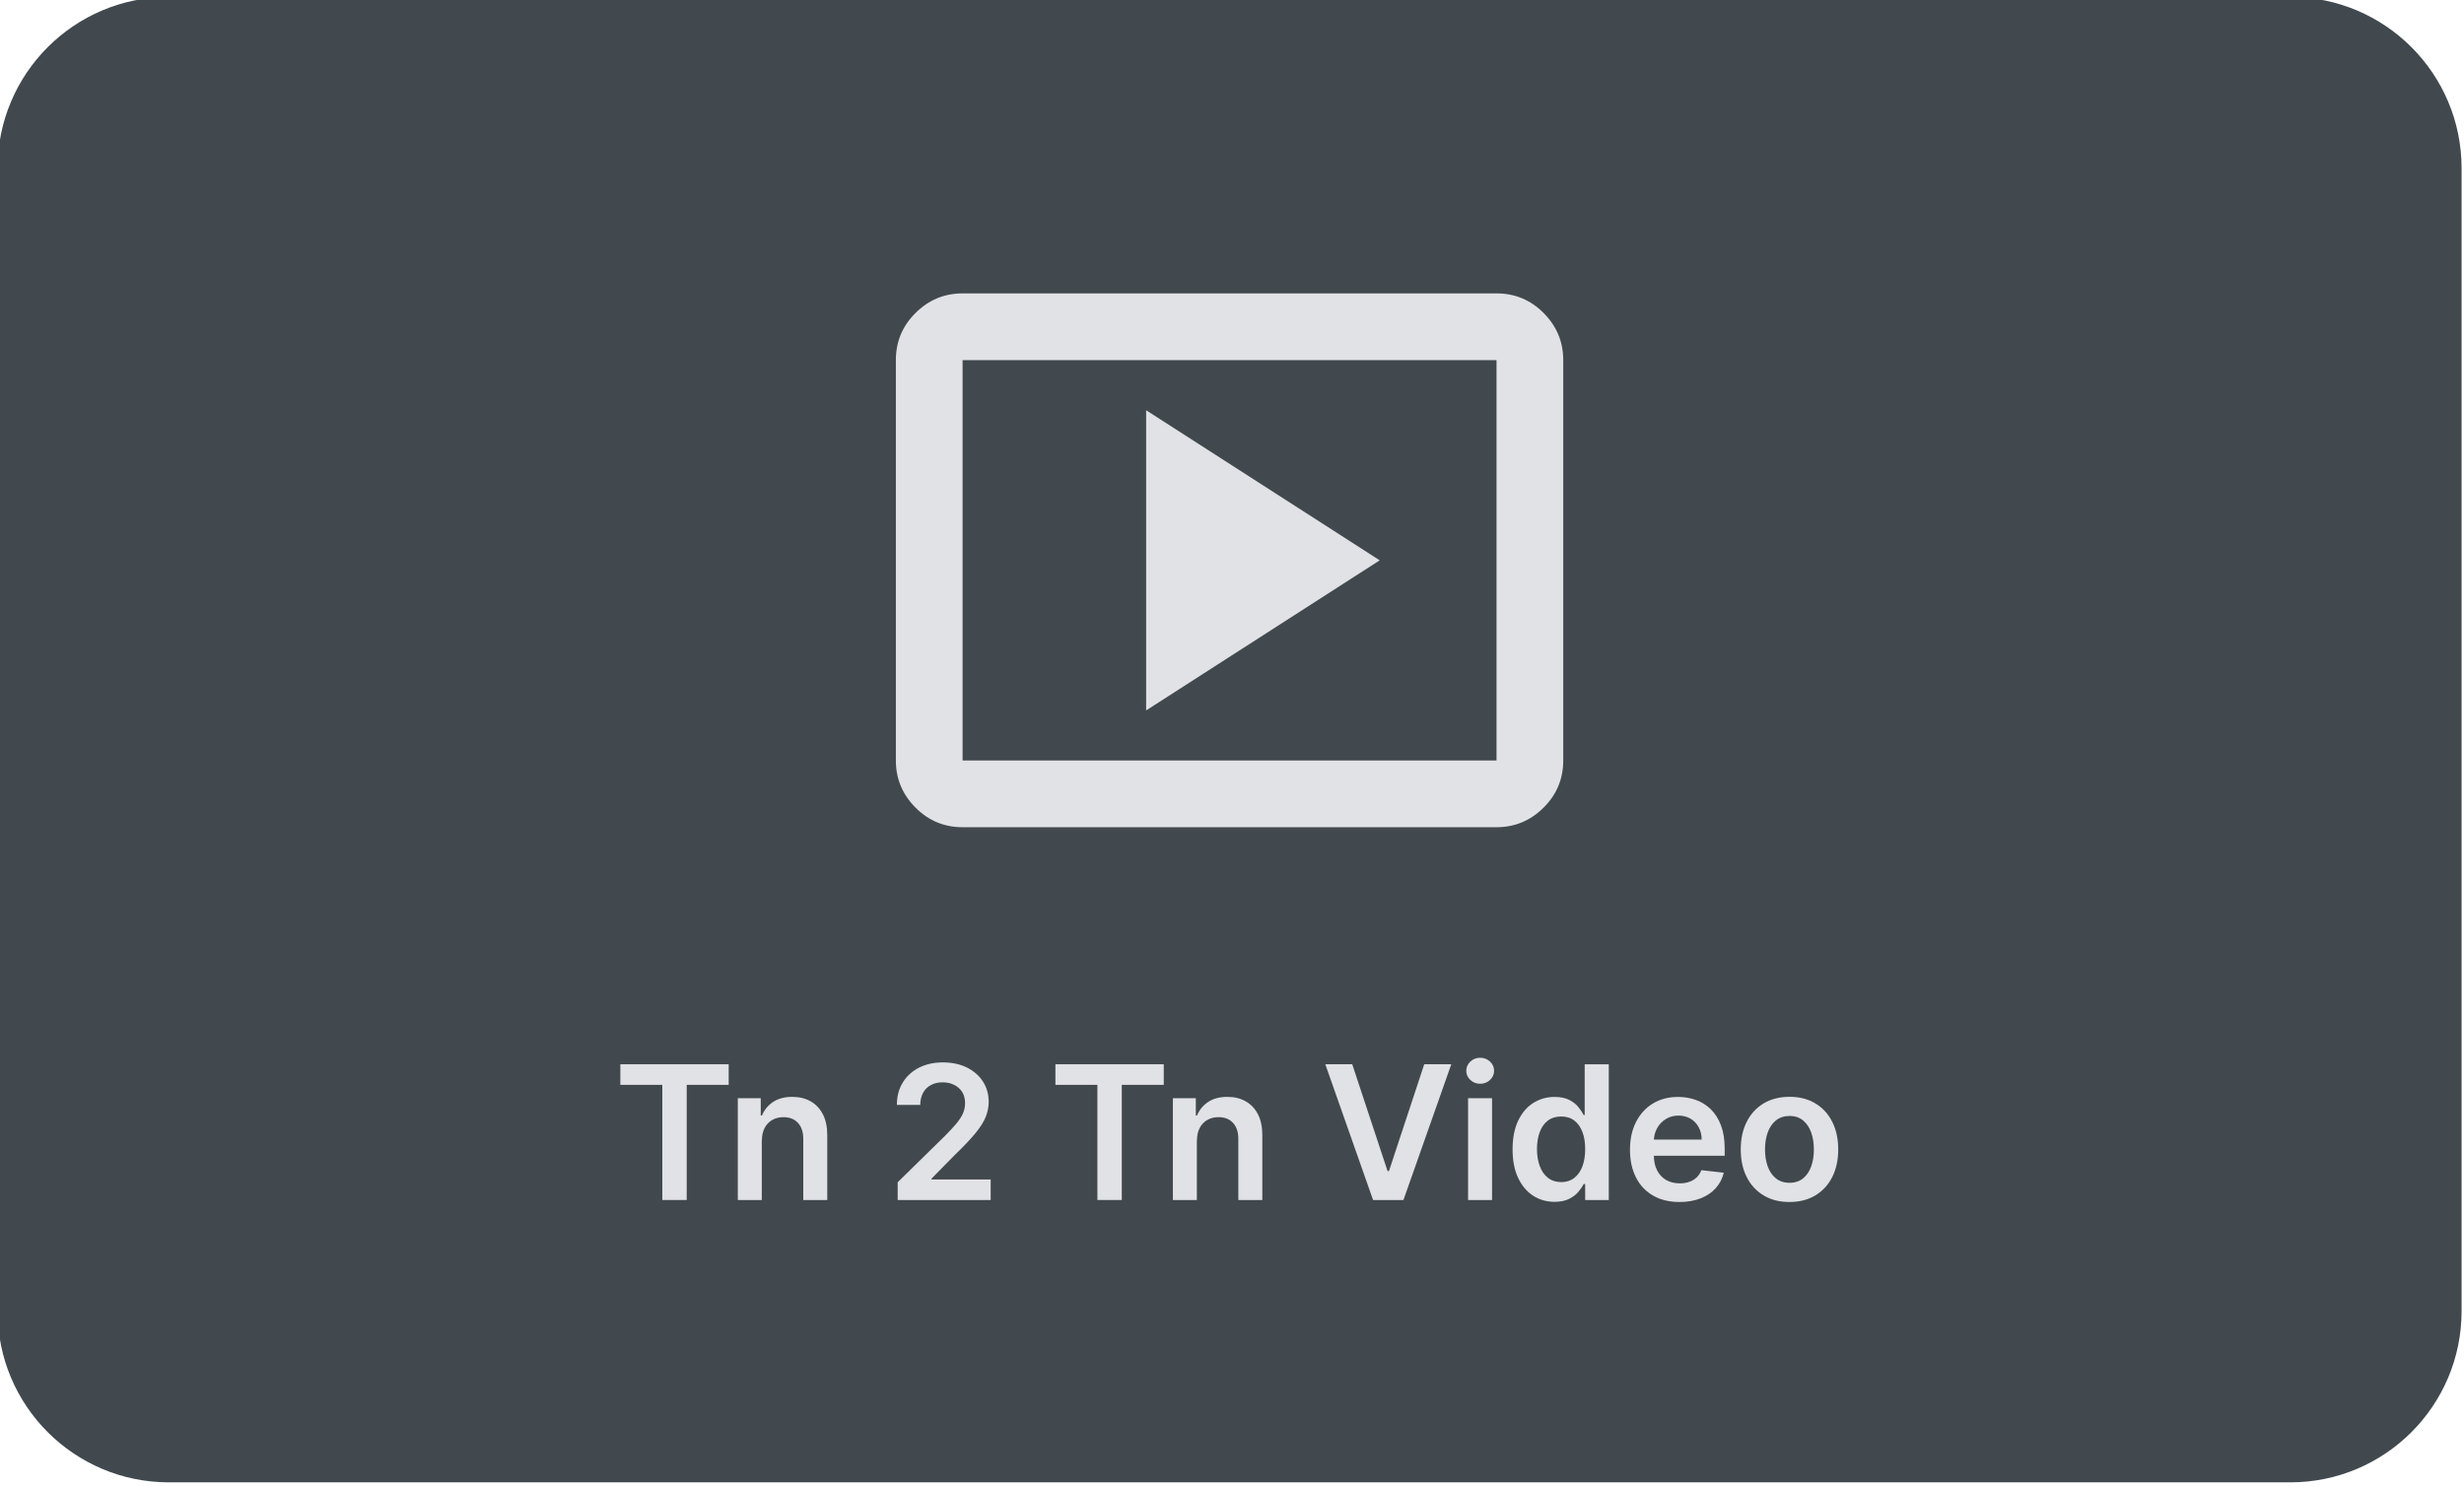
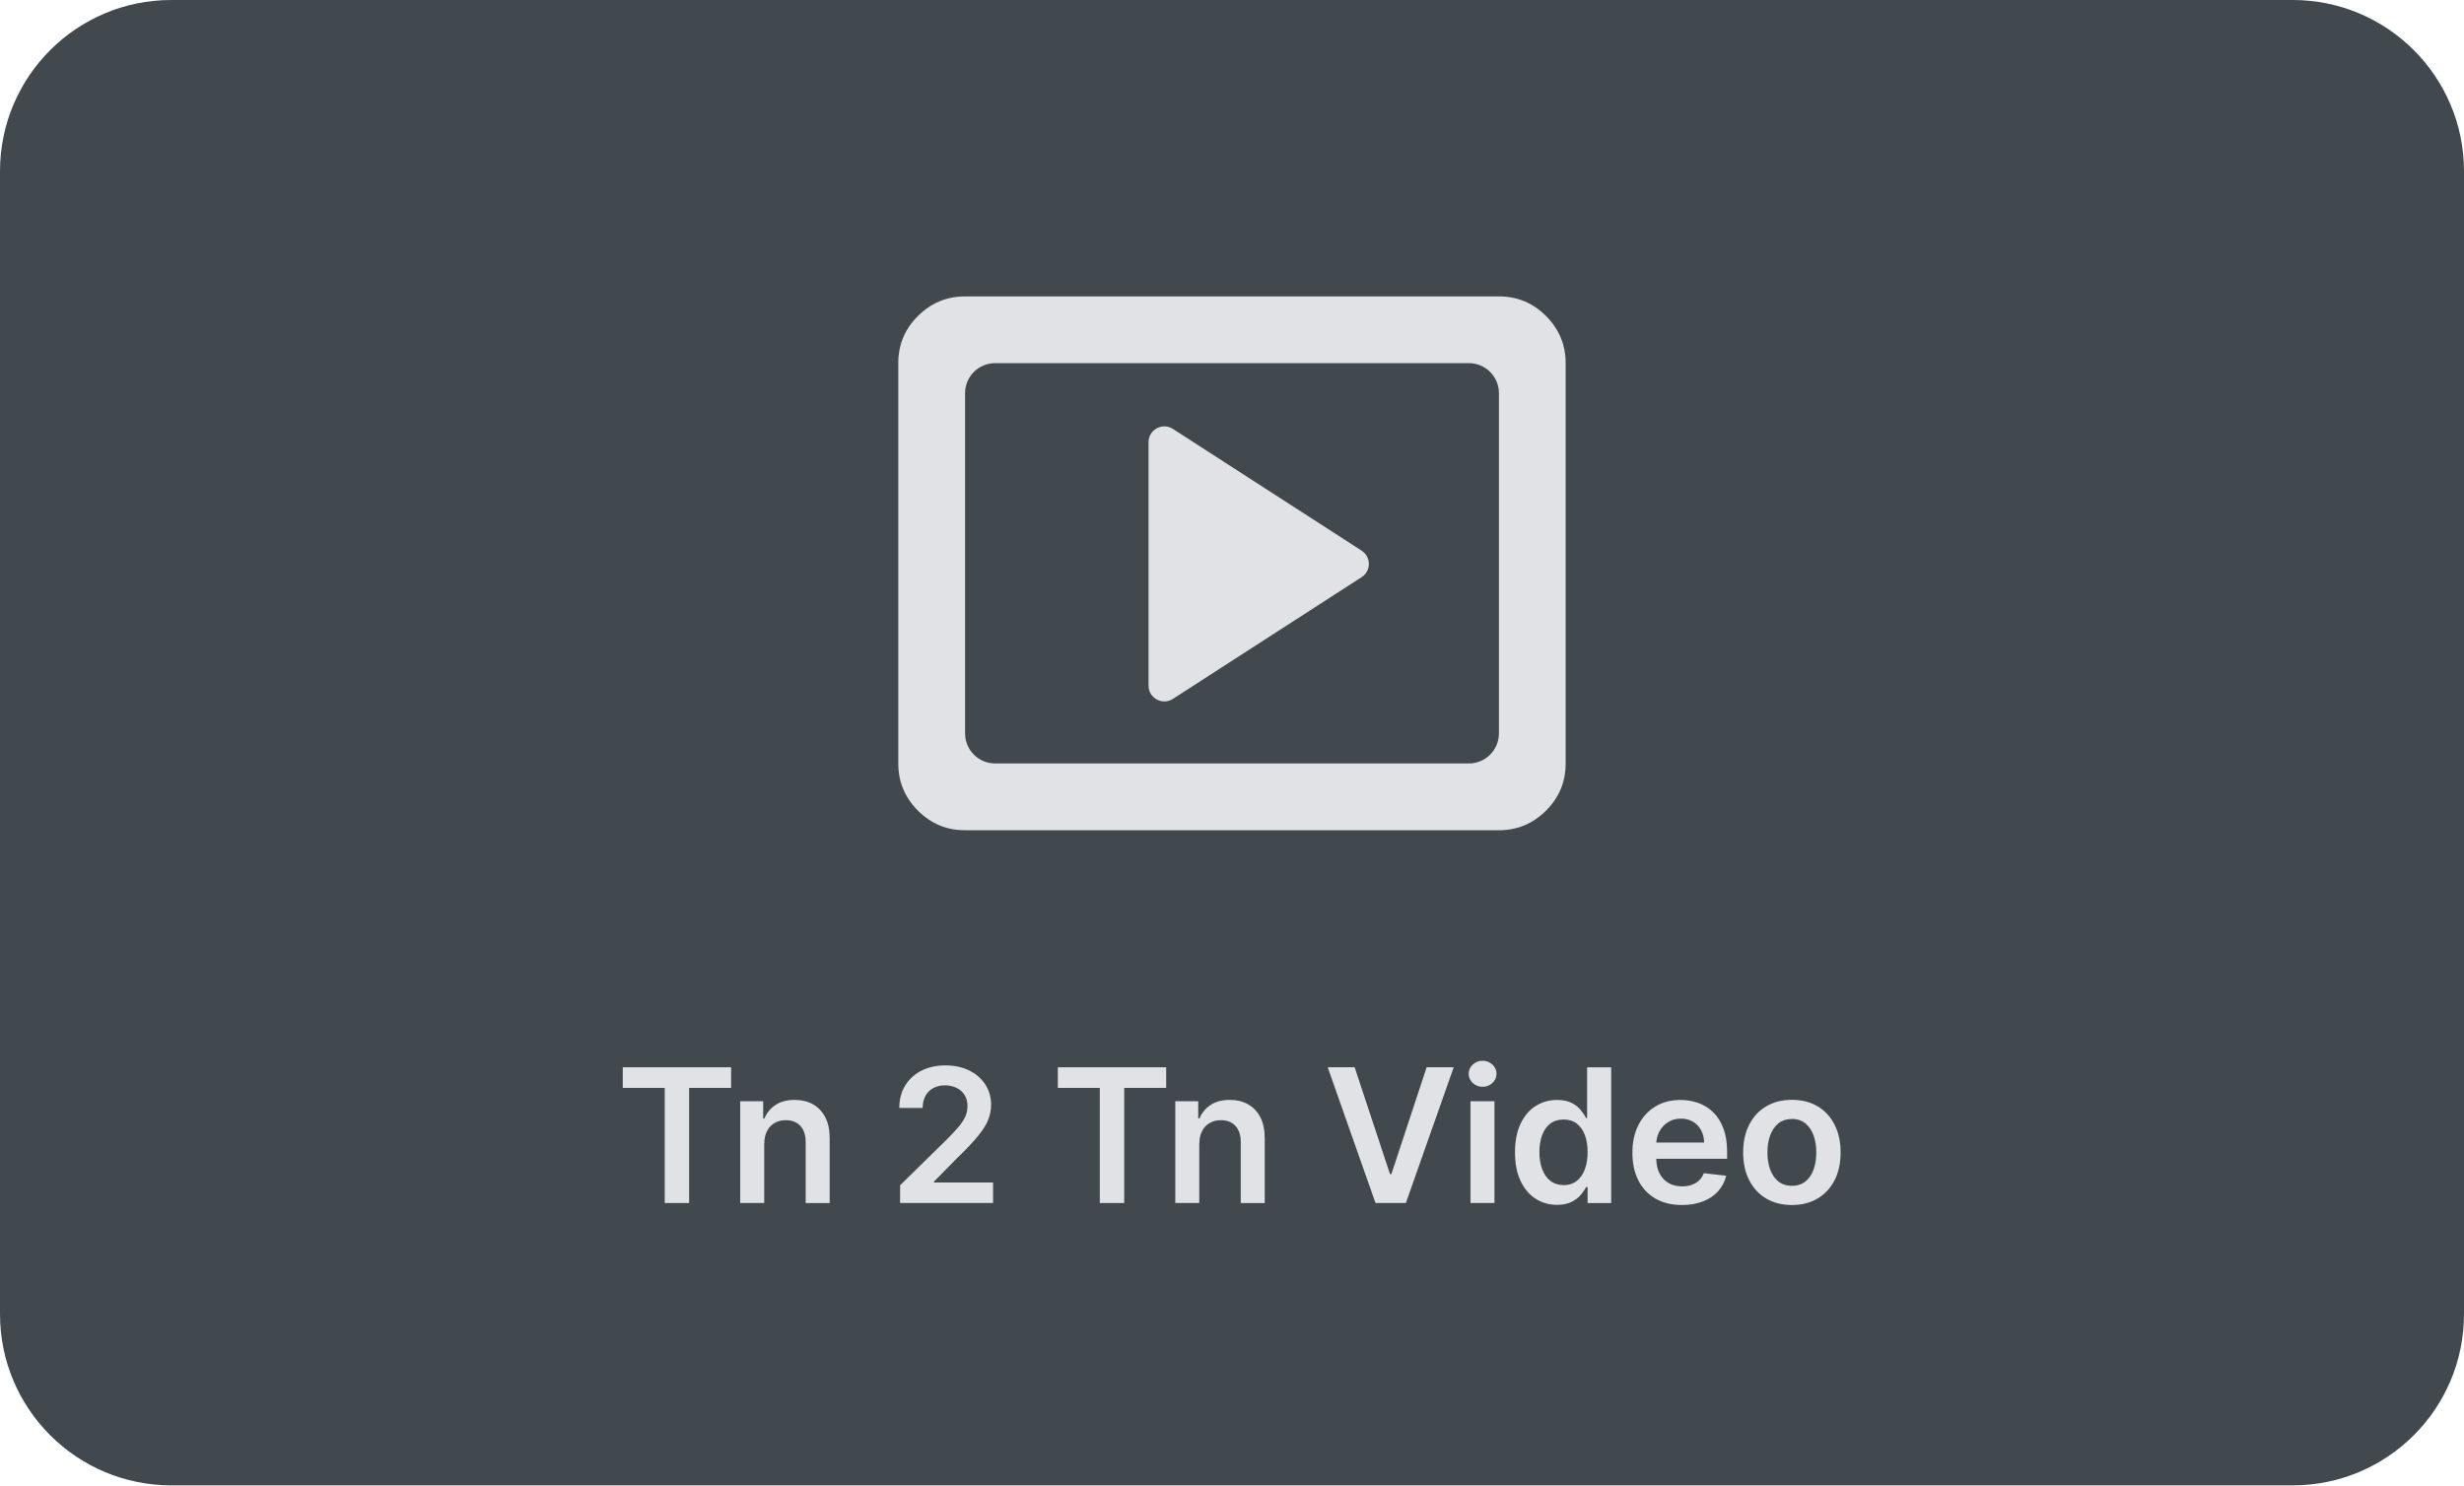
<svg xmlns="http://www.w3.org/2000/svg" id="Layer_1" data-name="Layer 1" viewBox="0 0 408 246">
  <defs>
    <style>
      .cls-1 {
        fill: #e1e2e5;
      }

      .cls-2 {
        fill: #41494e;
      }
+ 
+       .cls-3 {
+         fill: none;
+       }
    </style>
  </defs>
-   <rect class="cls-2" x="-.4" y="-.5" width="408" height="246" rx="28.36" ry="28.36" />
-   <path class="cls-1" d="m189.78,117.66l38.68-24.86-38.68-24.86v49.73Zm-30.39,19.34c-3.04,0-5.64-1.08-7.8-3.25s-3.25-4.77-3.25-7.8V59.64c0-3.04,1.08-5.64,3.25-7.8s4.77-3.25,7.8-3.25h88.41c3.04,0,5.64,1.08,7.8,3.25s3.25,4.77,3.25,7.8v66.31c0,3.04-1.08,5.64-3.25,7.8s-4.77,3.25-7.8,3.25h-88.41Zm0-11.05h88.41V59.64h-88.41v66.31Zm0,0V59.64v66.31Z" />
+   <rect class="cls-2" width="408" height="246" rx="28.36" ry="28.36" />
+   <path class="cls-1" d="m256,52.34c-2.16-2.17-4.76-3.25-7.8-3.25h-88.41c-3.03,0-5.63,1.09-7.8,3.25-2.17,2.16-3.25,4.76-3.25,7.8v66.31c0,3.03,1.09,5.63,3.25,7.8,2.16,2.17,4.76,3.25,7.8,3.25h88.41c3.03,0,5.63-1.09,7.8-3.25,2.17-2.16,3.25-4.76,3.25-7.8V60.14c0-3.03-1.09-5.63-3.25-7.8Zm-7.8,69.12c0,2.75-2.23,4.98-4.98,4.98h-78.44c-2.75,0-4.98-2.23-4.98-4.98v-56.34c0-2.75,2.23-4.98,4.98-4.98h78.44c2.75,0,4.98,2.23,4.98,4.98v56.34Z" />
  <g>
-     <path class="cls-1" d="m102.72,179.67v-3.41h17.94v3.41h-6.95v19.07h-4.04v-19.07h-6.95Z" />
-     <path class="cls-1" d="m126.14,188.86v9.88h-3.97v-16.86h3.8v2.86h.2c.39-.94,1.01-1.69,1.86-2.25.85-.56,1.91-.83,3.17-.83,1.16,0,2.18.25,3.05.75s1.54,1.22,2.02,2.16.71,2.09.71,3.44v10.74h-3.97v-10.12c0-1.13-.29-2.01-.87-2.65-.58-.64-1.39-.96-2.41-.96-.7,0-1.31.15-1.85.46-.54.3-.96.74-1.26,1.31s-.46,1.26-.46,2.07Z" />
-     <path class="cls-1" d="m148.64,198.74v-2.94l7.8-7.65c.75-.75,1.37-1.42,1.87-2.01.5-.59.87-1.15,1.12-1.7.25-.55.37-1.13.37-1.76,0-.71-.16-1.32-.48-1.83-.32-.51-.76-.9-1.33-1.18-.56-.28-1.2-.42-1.92-.42s-1.39.15-1.94.46c-.56.3-.99.73-1.29,1.29s-.46,1.22-.46,1.99h-3.87c0-1.43.33-2.67.98-3.72s1.55-1.87,2.69-2.45c1.15-.58,2.46-.87,3.95-.87s2.83.28,3.97.85,2.03,1.34,2.66,2.32c.63.98.95,2.1.95,3.36,0,.84-.16,1.67-.48,2.48-.32.81-.89,1.71-1.7,2.7s-1.94,2.18-3.4,3.59l-3.88,3.94v.15h9.79v3.4h-15.41Z" />
-     <path class="cls-1" d="m174.76,179.67v-3.41h17.94v3.41h-6.95v19.07h-4.04v-19.07h-6.95Z" />
-     <path class="cls-1" d="m198.18,188.86v9.88h-3.97v-16.86h3.8v2.86h.2c.39-.94,1.01-1.69,1.86-2.25.85-.56,1.91-.83,3.17-.83,1.16,0,2.18.25,3.05.75s1.54,1.22,2.02,2.16c.48.94.71,2.09.71,3.44v10.74h-3.97v-10.12c0-1.13-.29-2.01-.87-2.65-.58-.64-1.38-.96-2.41-.96-.7,0-1.31.15-1.85.46s-.96.74-1.26,1.31-.46,1.26-.46,2.07Z" />
-     <path class="cls-1" d="m223.91,176.26l5.85,17.69h.23l5.84-17.69h4.48l-7.92,22.48h-5.03l-7.91-22.48h4.47Z" />
-     <path class="cls-1" d="m245.09,179.49c-.63,0-1.17-.21-1.62-.63-.45-.42-.68-.93-.68-1.52s.23-1.11.68-1.53c.45-.42,1-.63,1.62-.63s1.18.21,1.63.63.68.93.68,1.53-.23,1.1-.68,1.52c-.45.42-.99.63-1.63.63Zm-2,19.25v-16.86h3.97v16.86h-3.97Z" />
-     <path class="cls-1" d="m257.41,199.04c-1.32,0-2.51-.34-3.56-1.02-1.05-.68-1.87-1.67-2.48-2.96-.61-1.3-.91-2.87-.91-4.72s.31-3.46.93-4.75,1.45-2.27,2.51-2.93c1.05-.66,2.23-.99,3.52-.99.99,0,1.8.17,2.44.5s1.14.73,1.51,1.2c.37.46.66.9.87,1.31h.16v-8.41h3.99v22.48h-3.91v-2.66h-.24c-.21.41-.5.84-.89,1.3-.39.46-.9.85-1.54,1.17s-1.44.48-2.4.48Zm1.11-3.26c.84,0,1.56-.23,2.15-.69.59-.46,1.04-1.1,1.35-1.92.31-.82.46-1.77.46-2.87s-.15-2.04-.46-2.84-.75-1.43-1.34-1.88-1.31-.67-2.17-.67-1.62.23-2.22.69-1.04,1.1-1.34,1.91c-.3.81-.45,1.74-.45,2.79s.15,1.99.46,2.82.75,1.47,1.35,1.94c.6.47,1.33.71,2.2.71Z" />
-     <path class="cls-1" d="m278.1,199.07c-1.69,0-3.15-.35-4.38-1.06-1.23-.71-2.17-1.71-2.83-3.01-.66-1.3-.99-2.83-.99-4.59s.33-3.26.99-4.57,1.59-2.34,2.78-3.07,2.59-1.1,4.2-1.1c1.04,0,2.02.17,2.95.5s1.75.85,2.46,1.54c.71.7,1.27,1.58,1.68,2.65.41,1.07.62,2.35.62,3.83v1.22h-13.82v-2.68h10.01c0-.76-.17-1.44-.49-2.04-.32-.6-.77-1.07-1.34-1.41-.58-.34-1.24-.52-2-.52-.81,0-1.53.2-2.14.59-.61.39-1.09.9-1.43,1.54-.34.63-.51,1.33-.52,2.08v2.34c0,.98.18,1.82.54,2.52.36.7.86,1.23,1.5,1.6.64.37,1.4.55,2.26.55.58,0,1.1-.08,1.57-.25.47-.16.88-.41,1.22-.73.34-.32.6-.72.78-1.2l3.71.42c-.23.98-.68,1.83-1.33,2.56-.65.73-1.49,1.29-2.51,1.69-1.02.4-2.18.6-3.49.6Z" />
-     <path class="cls-1" d="m296.31,199.07c-1.65,0-3.07-.36-4.28-1.09-1.21-.72-2.14-1.74-2.8-3.04s-.99-2.82-.99-4.57.33-3.27.99-4.58,1.6-2.33,2.8-3.05c1.21-.72,2.63-1.09,4.28-1.09s3.07.36,4.28,1.09c1.21.72,2.14,1.74,2.8,3.05.66,1.31.99,2.84.99,4.58s-.33,3.26-.99,4.57c-.66,1.3-1.6,2.32-2.8,3.04-1.21.72-2.63,1.09-4.28,1.09Zm.02-3.18c.89,0,1.64-.25,2.24-.74.6-.49,1.05-1.16,1.34-1.99.3-.83.44-1.76.44-2.79s-.15-1.97-.44-2.8c-.3-.84-.75-1.51-1.34-2-.6-.5-1.35-.75-2.24-.75s-1.67.25-2.28.75c-.6.5-1.05,1.17-1.35,2-.3.84-.44,1.77-.44,2.8s.15,1.95.44,2.79c.3.83.75,1.5,1.35,1.99.6.49,1.36.74,2.28.74Z" />
+     <path class="cls-1" d="m103.12,180.17v-3.41h17.94v3.41h-6.95v19.07h-4.04v-19.07h-6.95Z" />
+     <path class="cls-1" d="m126.54,189.36v9.88h-3.97v-16.86h3.8v2.86h.2c.39-.94,1.01-1.69,1.86-2.25.85-.56,1.91-.83,3.17-.83,1.16,0,2.18.25,3.05.75s1.54,1.22,2.02,2.16.71,2.09.71,3.44v10.74h-3.97v-10.12c0-1.13-.29-2.01-.87-2.65s-1.39-.96-2.41-.96c-.7,0-1.31.15-1.85.46-.54.3-.96.74-1.26,1.31s-.46,1.26-.46,2.07h-.02Z" />
+     <path class="cls-1" d="m149.04,199.24v-2.94l7.8-7.65c.75-.75,1.37-1.42,1.87-2.01s.87-1.15,1.12-1.7.37-1.13.37-1.76c0-.71-.16-1.32-.48-1.83-.32-.51-.76-.9-1.33-1.18-.56-.28-1.2-.42-1.92-.42s-1.39.15-1.94.46c-.56.3-.99.73-1.29,1.29s-.46,1.22-.46,1.99h-3.87c0-1.43.33-2.67.98-3.72s1.55-1.87,2.69-2.45c1.15-.58,2.46-.87,3.95-.87s2.83.28,3.97.85,2.03,1.34,2.66,2.32c.63.98.95,2.1.95,3.36,0,.84-.16,1.67-.48,2.48-.32.81-.89,1.71-1.7,2.7s-1.94,2.18-3.4,3.59l-3.88,3.94v.15h9.79v3.4h-15.41.01Z" />
+     <path class="cls-1" d="m175.16,180.17v-3.41h17.94v3.41h-6.95v19.07h-4.04v-19.07h-6.95Z" />
+     <path class="cls-1" d="m198.58,189.36v9.88h-3.97v-16.86h3.8v2.86h.2c.39-.94,1.01-1.69,1.86-2.25s1.91-.83,3.17-.83c1.16,0,2.18.25,3.05.75s1.54,1.22,2.02,2.16c.48.94.71,2.09.71,3.44v10.74h-3.97v-10.12c0-1.13-.29-2.01-.87-2.65s-1.38-.96-2.41-.96c-.7,0-1.31.15-1.85.46s-.96.74-1.26,1.31-.46,1.26-.46,2.07h-.02Z" />
+     <path class="cls-1" d="m224.31,176.76l5.85,17.69h.23l5.84-17.69h4.48l-7.92,22.48h-5.03l-7.91-22.48h4.47,0Z" />
+     <path class="cls-1" d="m245.49,179.99c-.63,0-1.17-.21-1.62-.63s-.68-.93-.68-1.52.23-1.11.68-1.53,1-.63,1.62-.63,1.18.21,1.63.63.68.93.68,1.53-.23,1.1-.68,1.52-.99.63-1.63.63Zm-2,19.25v-16.86h3.97v16.86h-3.97Z" />
+     <path class="cls-1" d="m257.81,199.54c-1.32,0-2.51-.34-3.56-1.02-1.05-.68-1.87-1.67-2.48-2.96-.61-1.3-.91-2.87-.91-4.72s.31-3.46.93-4.75,1.45-2.27,2.51-2.93c1.05-.66,2.23-.99,3.52-.99.99,0,1.8.17,2.44.5s1.14.73,1.51,1.2c.37.46.66.9.87,1.31h.16v-8.41h3.99v22.48h-3.91v-2.66h-.24c-.21.41-.5.84-.89,1.3s-.9.85-1.54,1.17-1.44.48-2.4.48h0Zm1.11-3.26c.84,0,1.56-.23,2.15-.69s1.04-1.1,1.35-1.92c.31-.82.46-1.77.46-2.87s-.15-2.04-.46-2.84-.75-1.43-1.34-1.88-1.31-.67-2.17-.67-1.62.23-2.22.69-1.04,1.1-1.34,1.91-.45,1.74-.45,2.79.15,1.99.46,2.82.75,1.47,1.35,1.94,1.33.71,2.2.71h0Z" />
+     <path class="cls-1" d="m278.5,199.57c-1.69,0-3.15-.35-4.38-1.06-1.23-.71-2.17-1.71-2.83-3.01-.66-1.3-.99-2.83-.99-4.59s.33-3.26.99-4.57,1.59-2.34,2.78-3.07,2.59-1.1,4.2-1.1c1.04,0,2.02.17,2.95.5s1.75.85,2.46,1.54c.71.7,1.27,1.58,1.68,2.65.41,1.07.62,2.35.62,3.83v1.22h-13.82v-2.68h10.01c0-.76-.17-1.44-.49-2.04-.32-.6-.77-1.07-1.34-1.41-.58-.34-1.24-.52-2-.52-.81,0-1.53.2-2.14.59-.61.39-1.09.9-1.43,1.54-.34.63-.51,1.33-.52,2.08v2.34c0,.98.18,1.82.54,2.52.36.7.86,1.23,1.5,1.6.64.37,1.4.55,2.26.55.58,0,1.1-.08,1.57-.25.47-.16.88-.41,1.22-.73.34-.32.6-.72.78-1.2l3.71.42c-.23.98-.68,1.83-1.33,2.56s-1.49,1.29-2.51,1.69c-1.02.4-2.18.6-3.49.6h0Z" />
+     <path class="cls-1" d="m296.71,199.57c-1.65,0-3.07-.36-4.28-1.09-1.21-.72-2.14-1.74-2.8-3.04s-.99-2.82-.99-4.57.33-3.27.99-4.58,1.6-2.33,2.8-3.05c1.21-.72,2.63-1.09,4.28-1.09s3.07.36,4.28,1.09c1.21.72,2.14,1.74,2.8,3.05.66,1.31.99,2.84.99,4.58s-.33,3.26-.99,4.57c-.66,1.3-1.6,2.32-2.8,3.04-1.21.72-2.63,1.09-4.28,1.09Zm.02-3.18c.89,0,1.64-.25,2.24-.74.6-.49,1.05-1.16,1.34-1.99.3-.83.44-1.76.44-2.79s-.15-1.97-.44-2.8c-.3-.84-.75-1.51-1.34-2-.6-.5-1.35-.75-2.24-.75s-1.67.25-2.28.75c-.6.5-1.05,1.17-1.35,2-.3.84-.44,1.77-.44,2.8s.15,1.95.44,2.79c.3.83.75,1.5,1.35,1.99s1.36.74,2.28.74Z" />
  </g>
+   <line class="cls-3" x1="190.18" y1="118.16" x2="228.86" y2="93.3" />
+   <path class="cls-1" d="m225.46,91.2c1.6,1.03,1.6,3.36,0,4.39l-15.94,10.28-15.31,9.88c-1.74,1.12-4.03-.13-4.03-2.2v-40.32c0-2.07,2.29-3.32,4.03-2.2l15.31,9.88,15.94,10.28Z" />
</svg>
